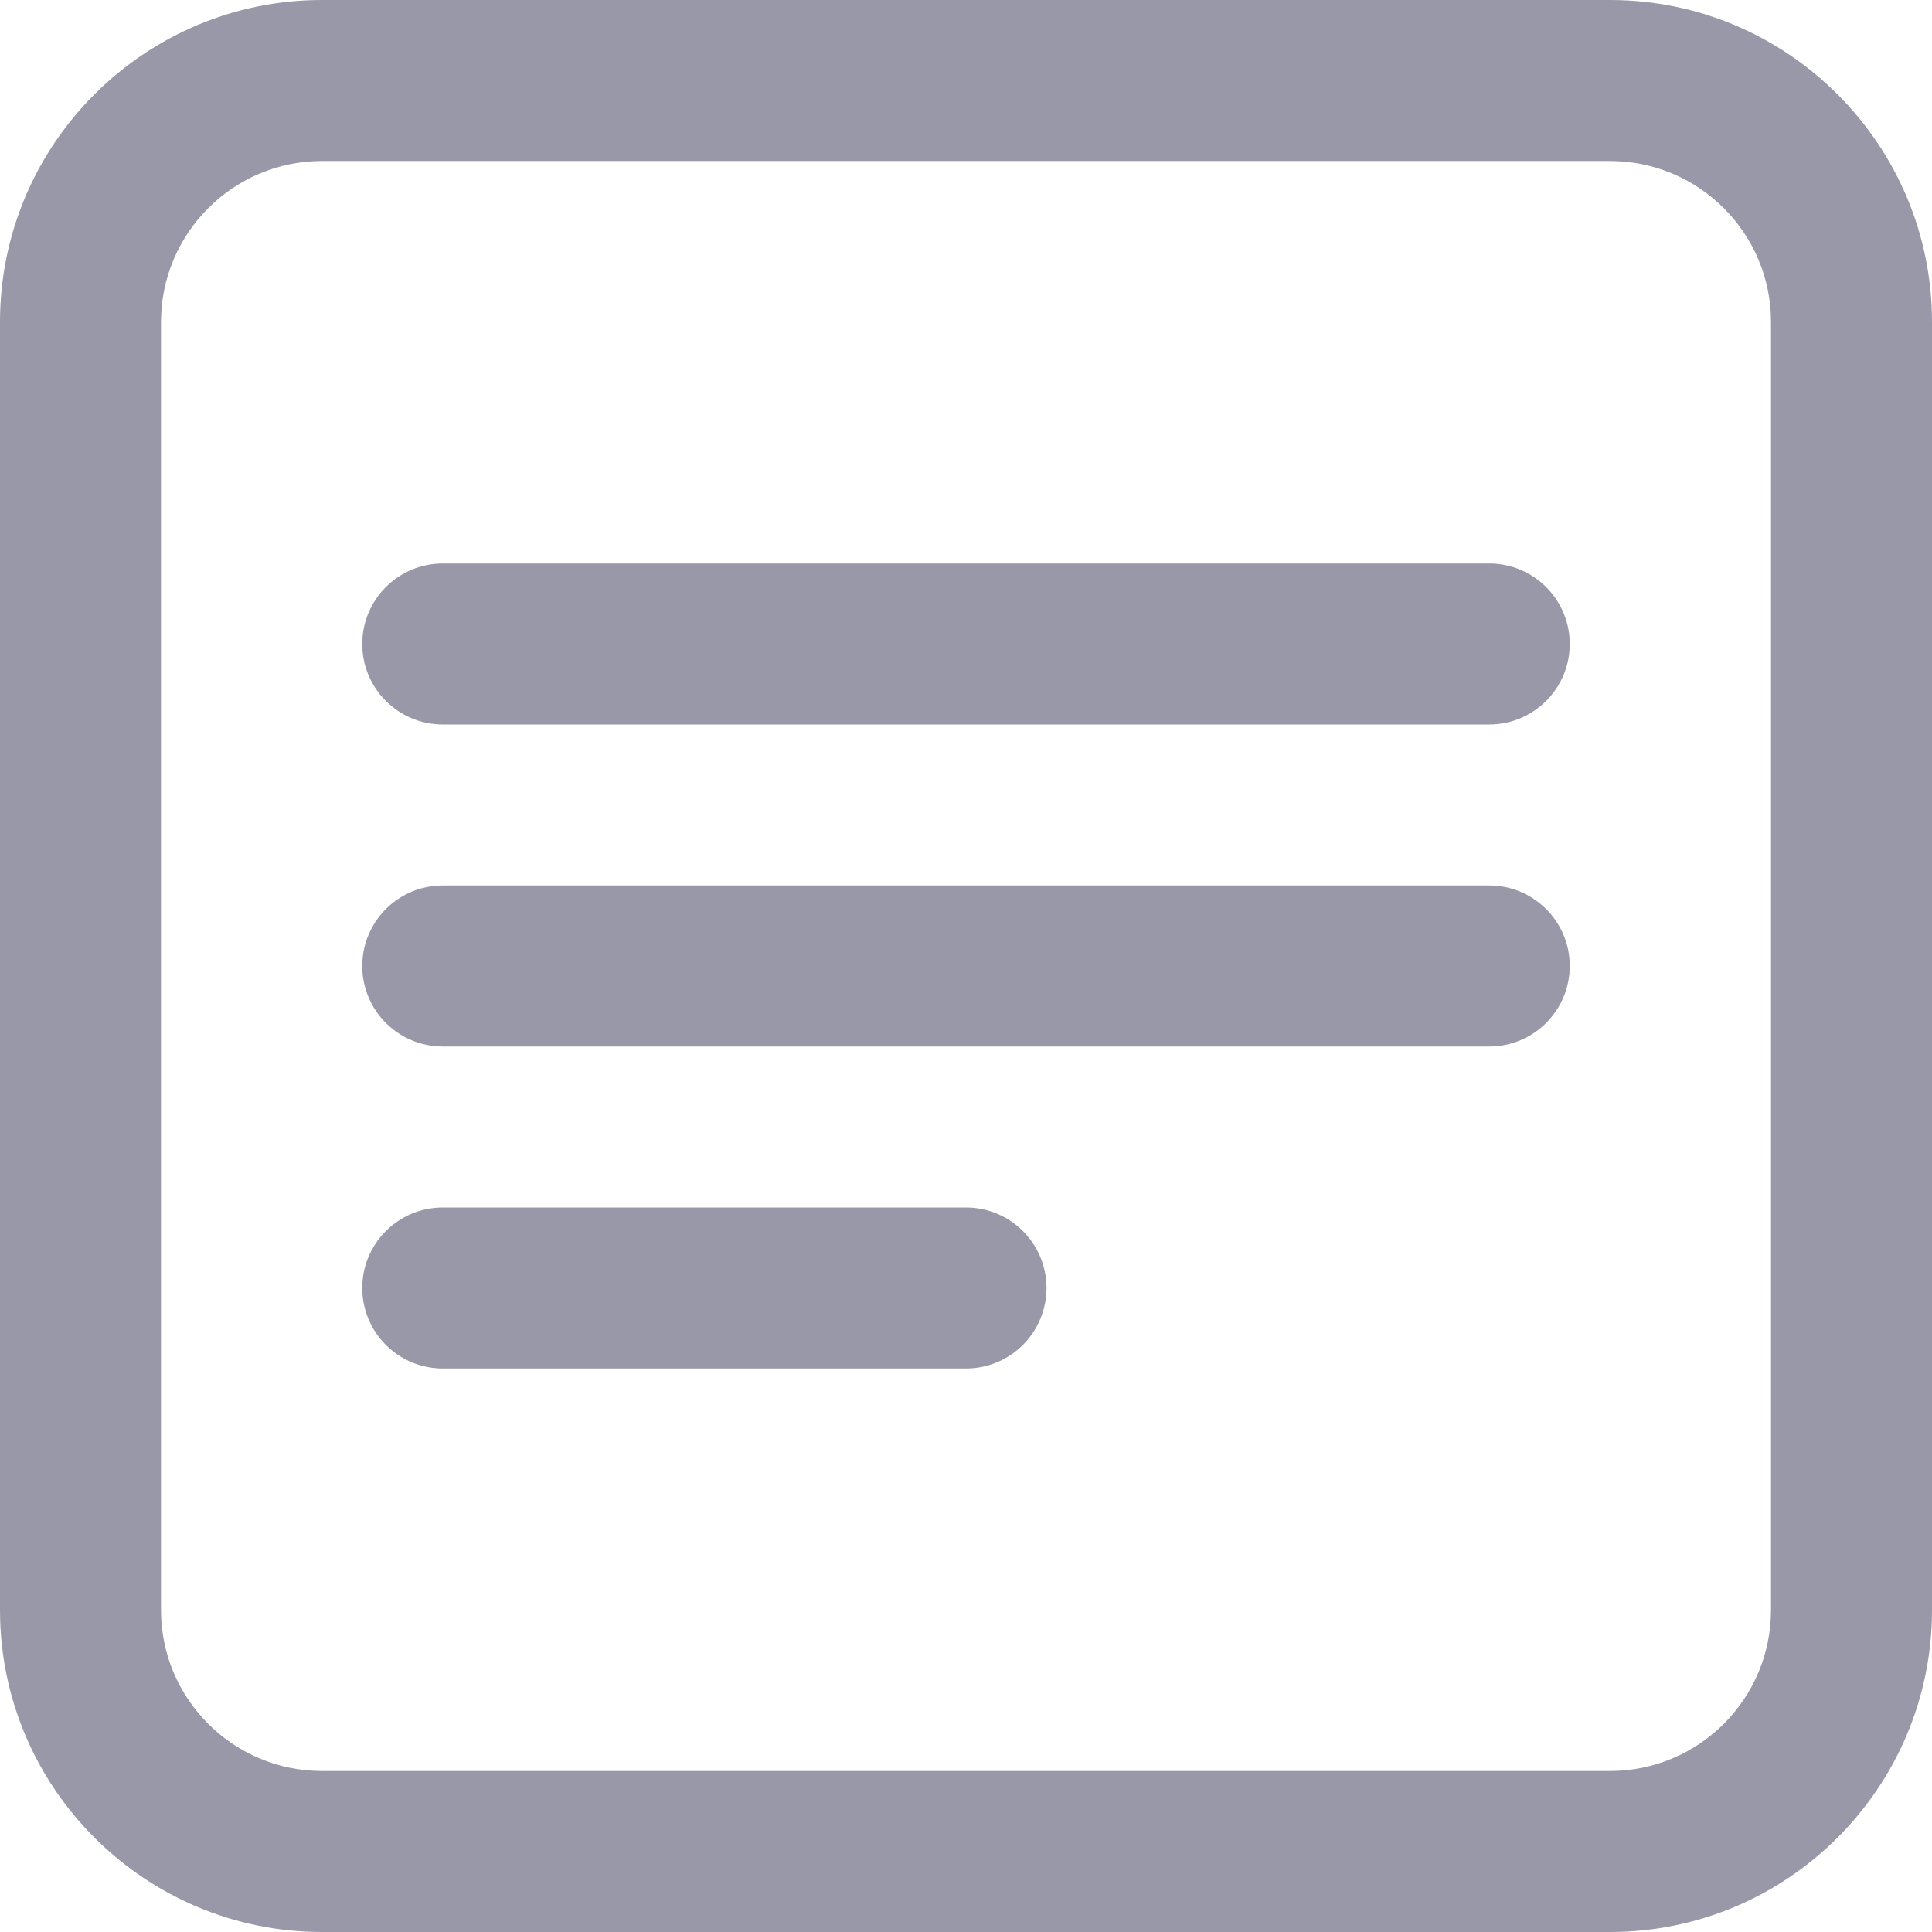
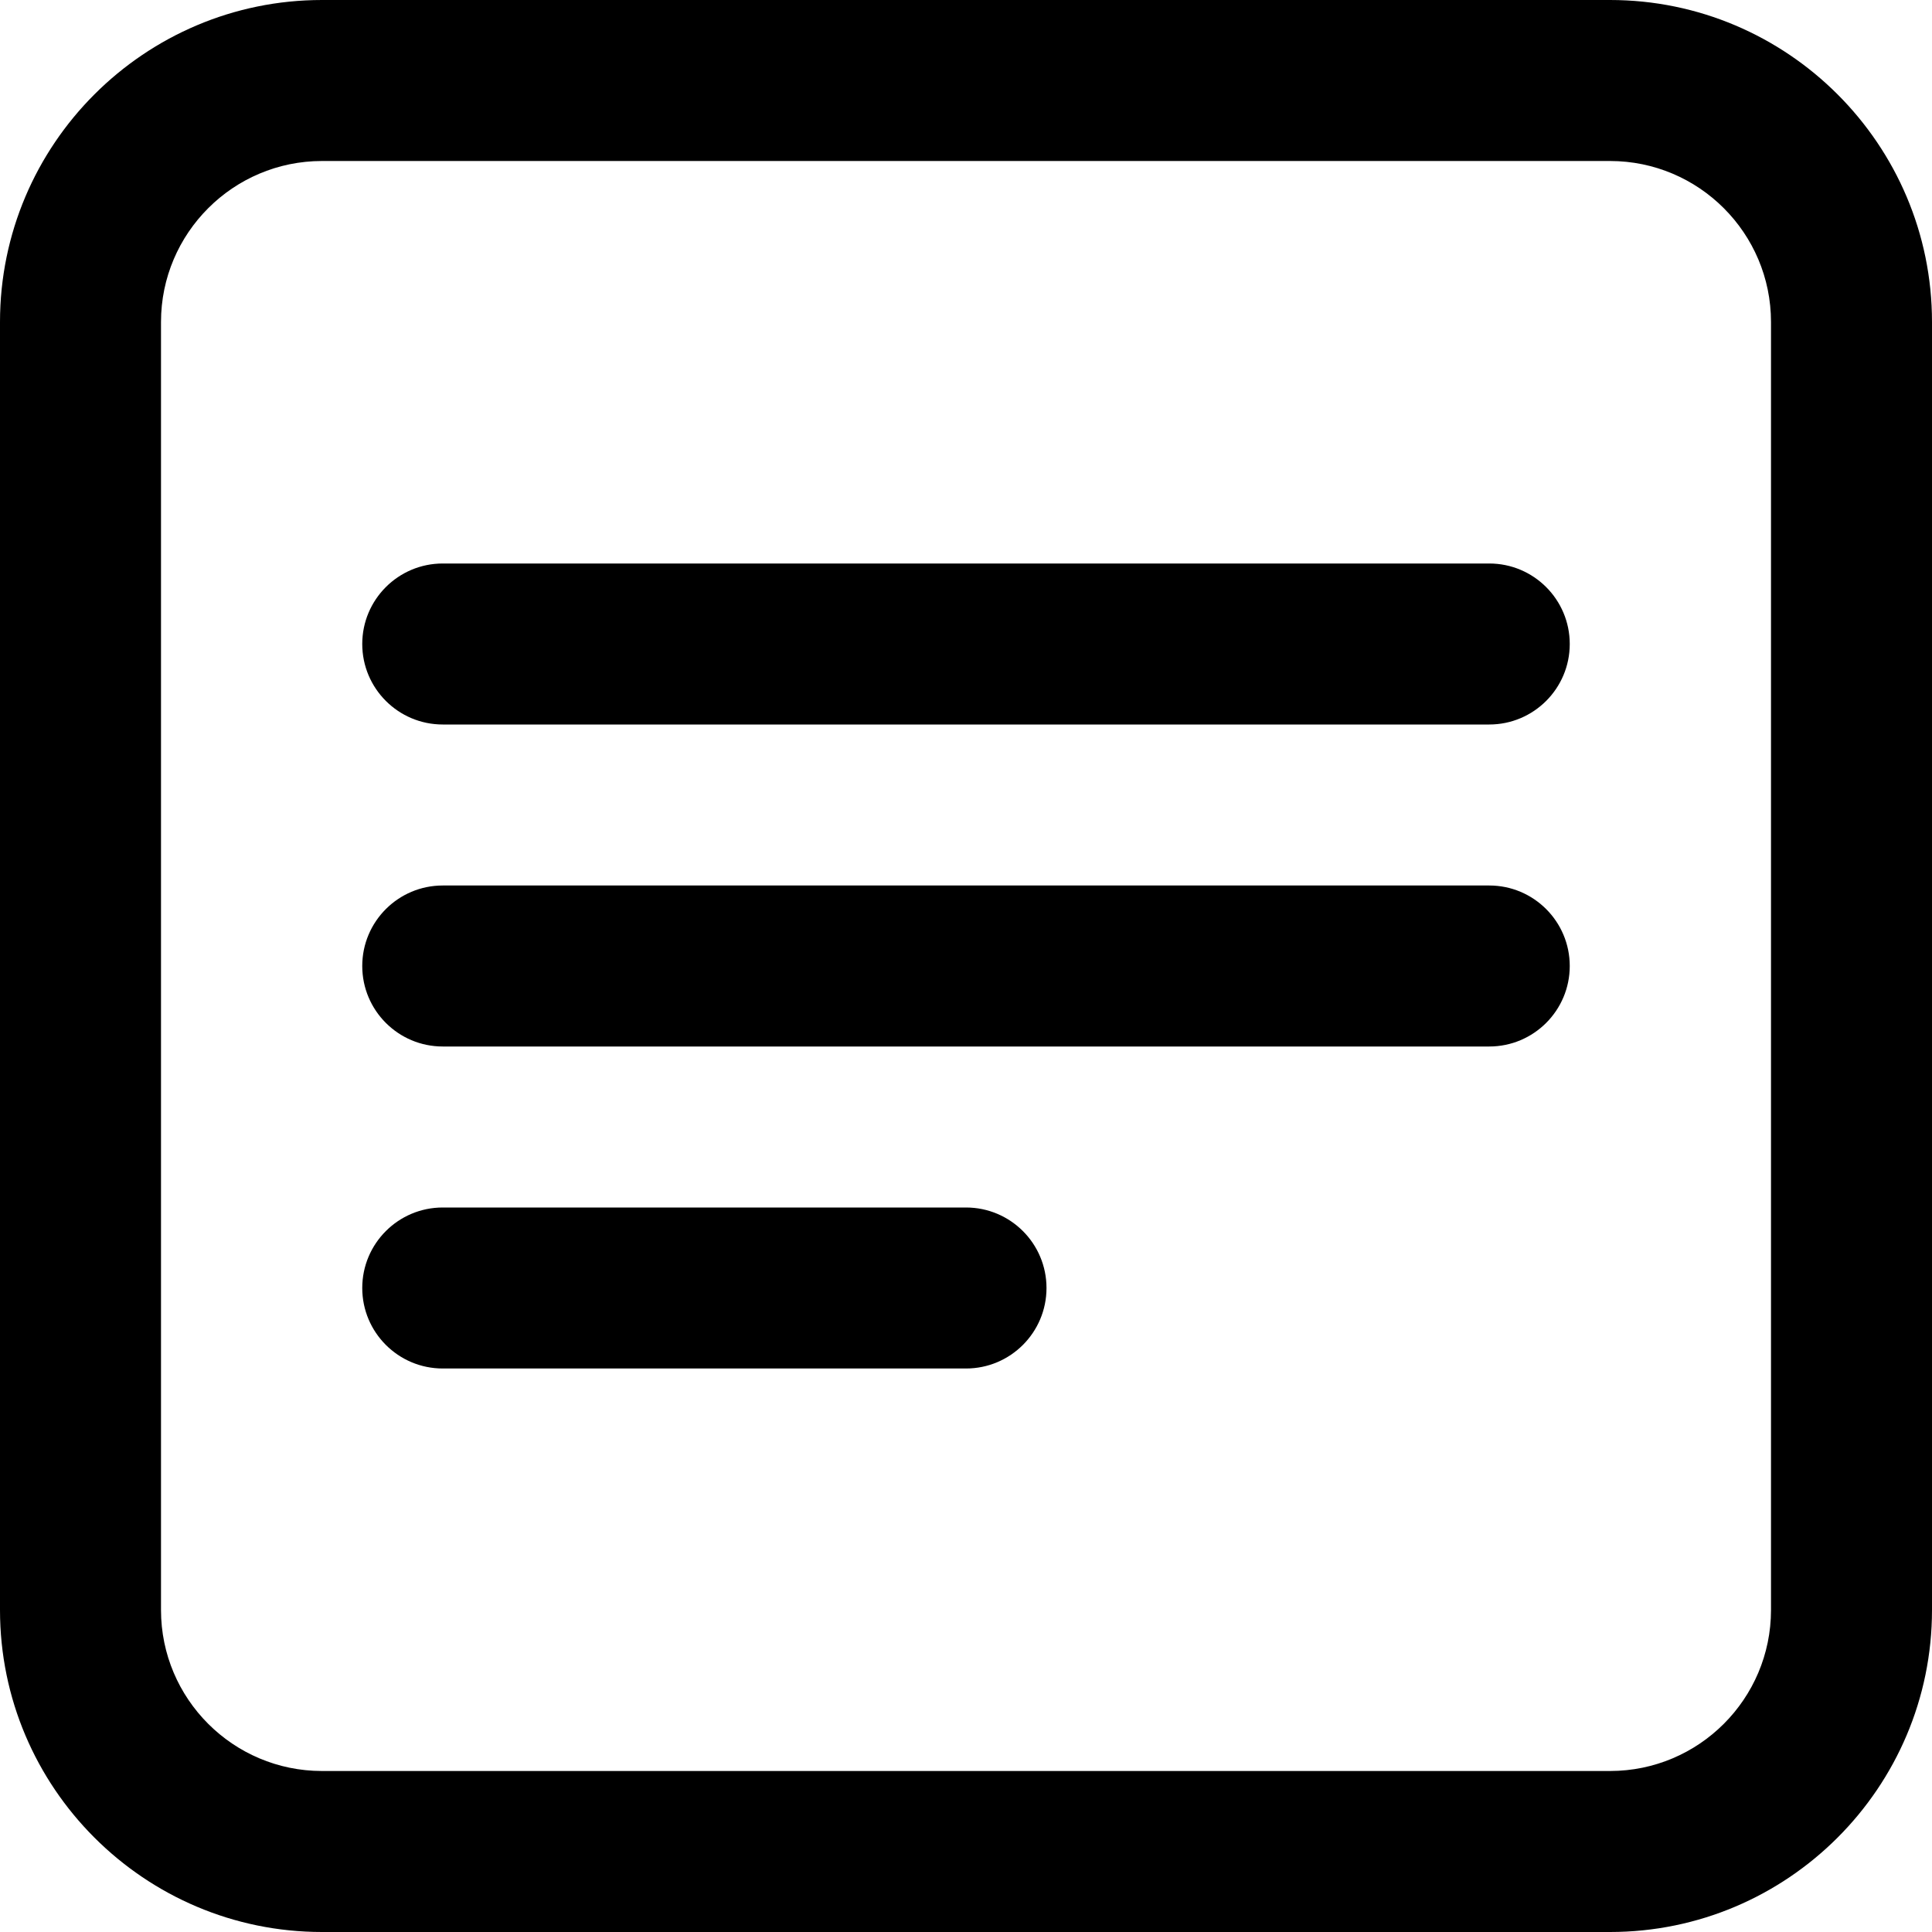
- <svg xmlns="http://www.w3.org/2000/svg" fill="#9898A8" version="1.1" id="Capa_1" width="800px" height="800px" viewBox="0 0 24 24" xml:space="preserve">
+ <svg xmlns="http://www.w3.org/2000/svg" fill="currentColor" version="1.1" id="Capa_1" width="800px" height="800px" viewBox="0 0 24 24" xml:space="preserve">
  <g>
    <g>
      <path d="M20,0H4C1.794,0,0,1.794,0,4v16c0,2.206,1.794,4,4,4h16c2.206,0,4-1.794,4-4V4C24,1.794,22.206,0,20,0z M22,20    c0,1.104-0.896,2-2,2H4c-1.103,0-2-0.896-2-2V4c0-1.103,0.897-2,2-2h16c1.104,0,2,0.897,2,2V20z" />
      <path d="M18.5,7h-13c-0.552,0-1,0.448-1,1s0.448,1,1,1h13c0.552,0,1-0.448,1-1S19.052,7,18.5,7z" />
      <path d="M18.5,11h-13c-0.552,0-1,0.448-1,1s0.448,1,1,1h13c0.552,0,1-0.448,1-1S19.052,11,18.5,11z" />
      <path d="M12,15H5.5c-0.552,0-1,0.448-1,1s0.448,1,1,1H12c0.552,0,1-0.448,1-1S12.552,15,12,15z" />
    </g>
  </g>
</svg>
